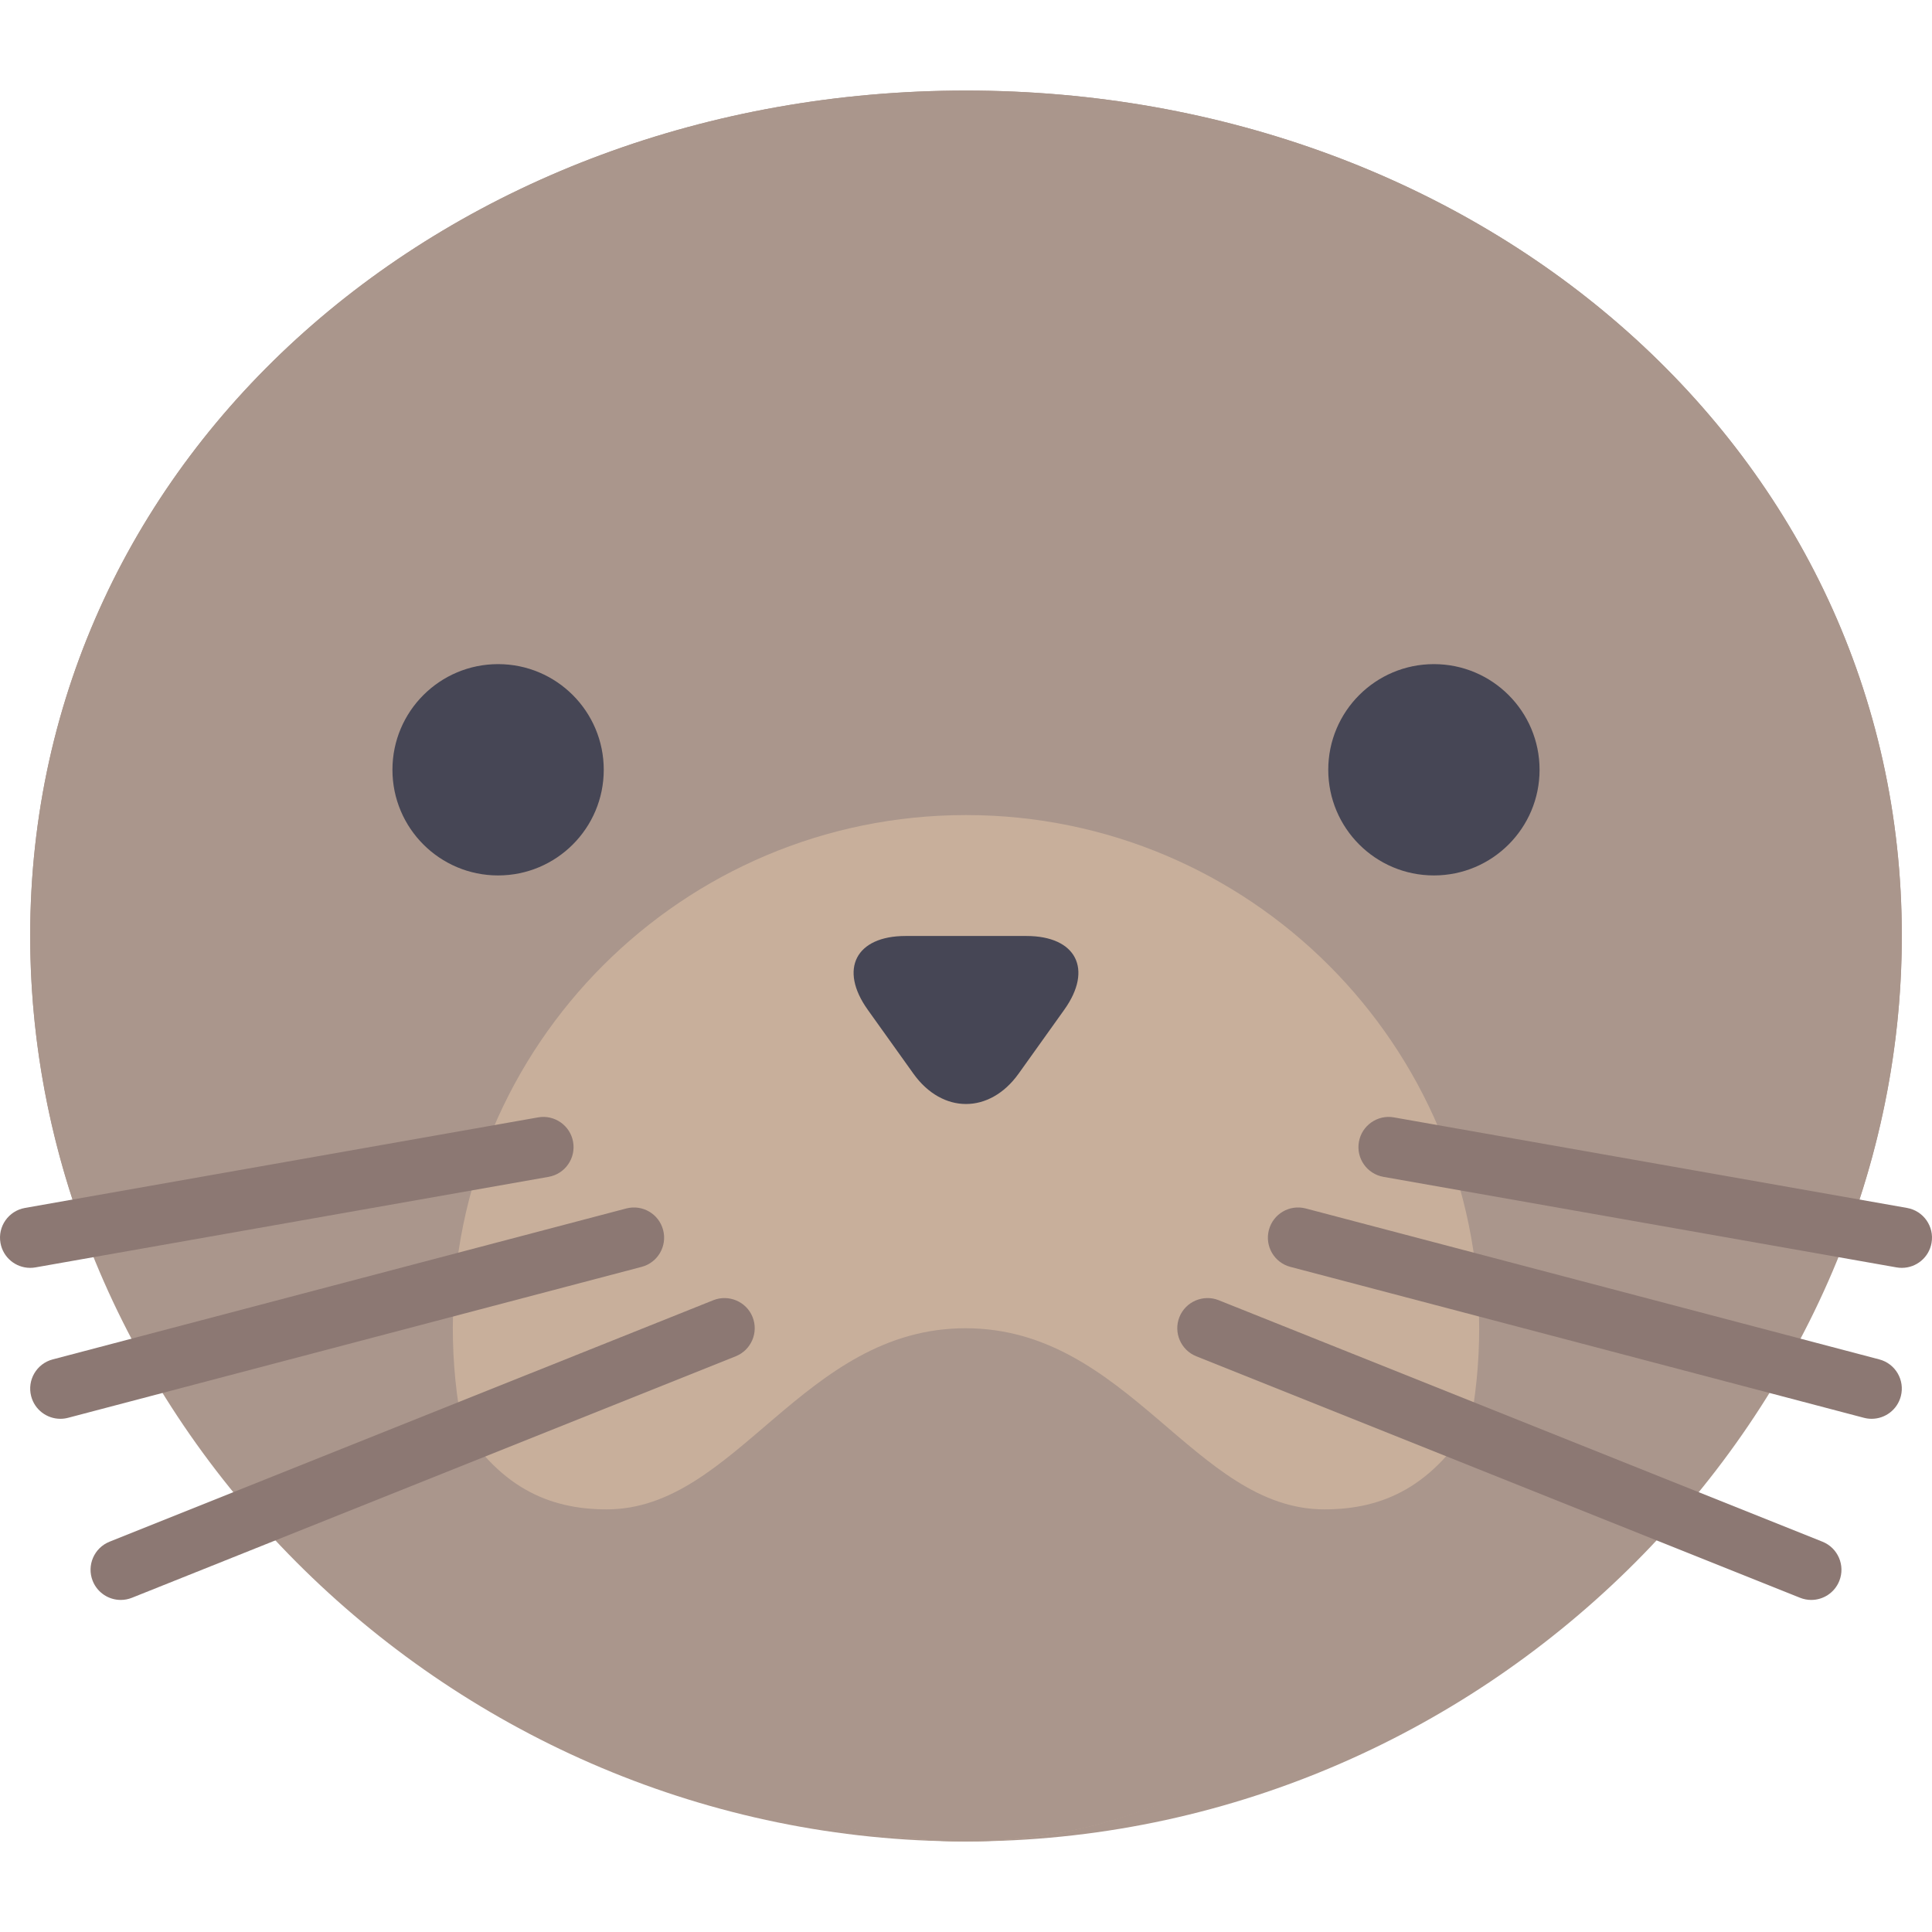
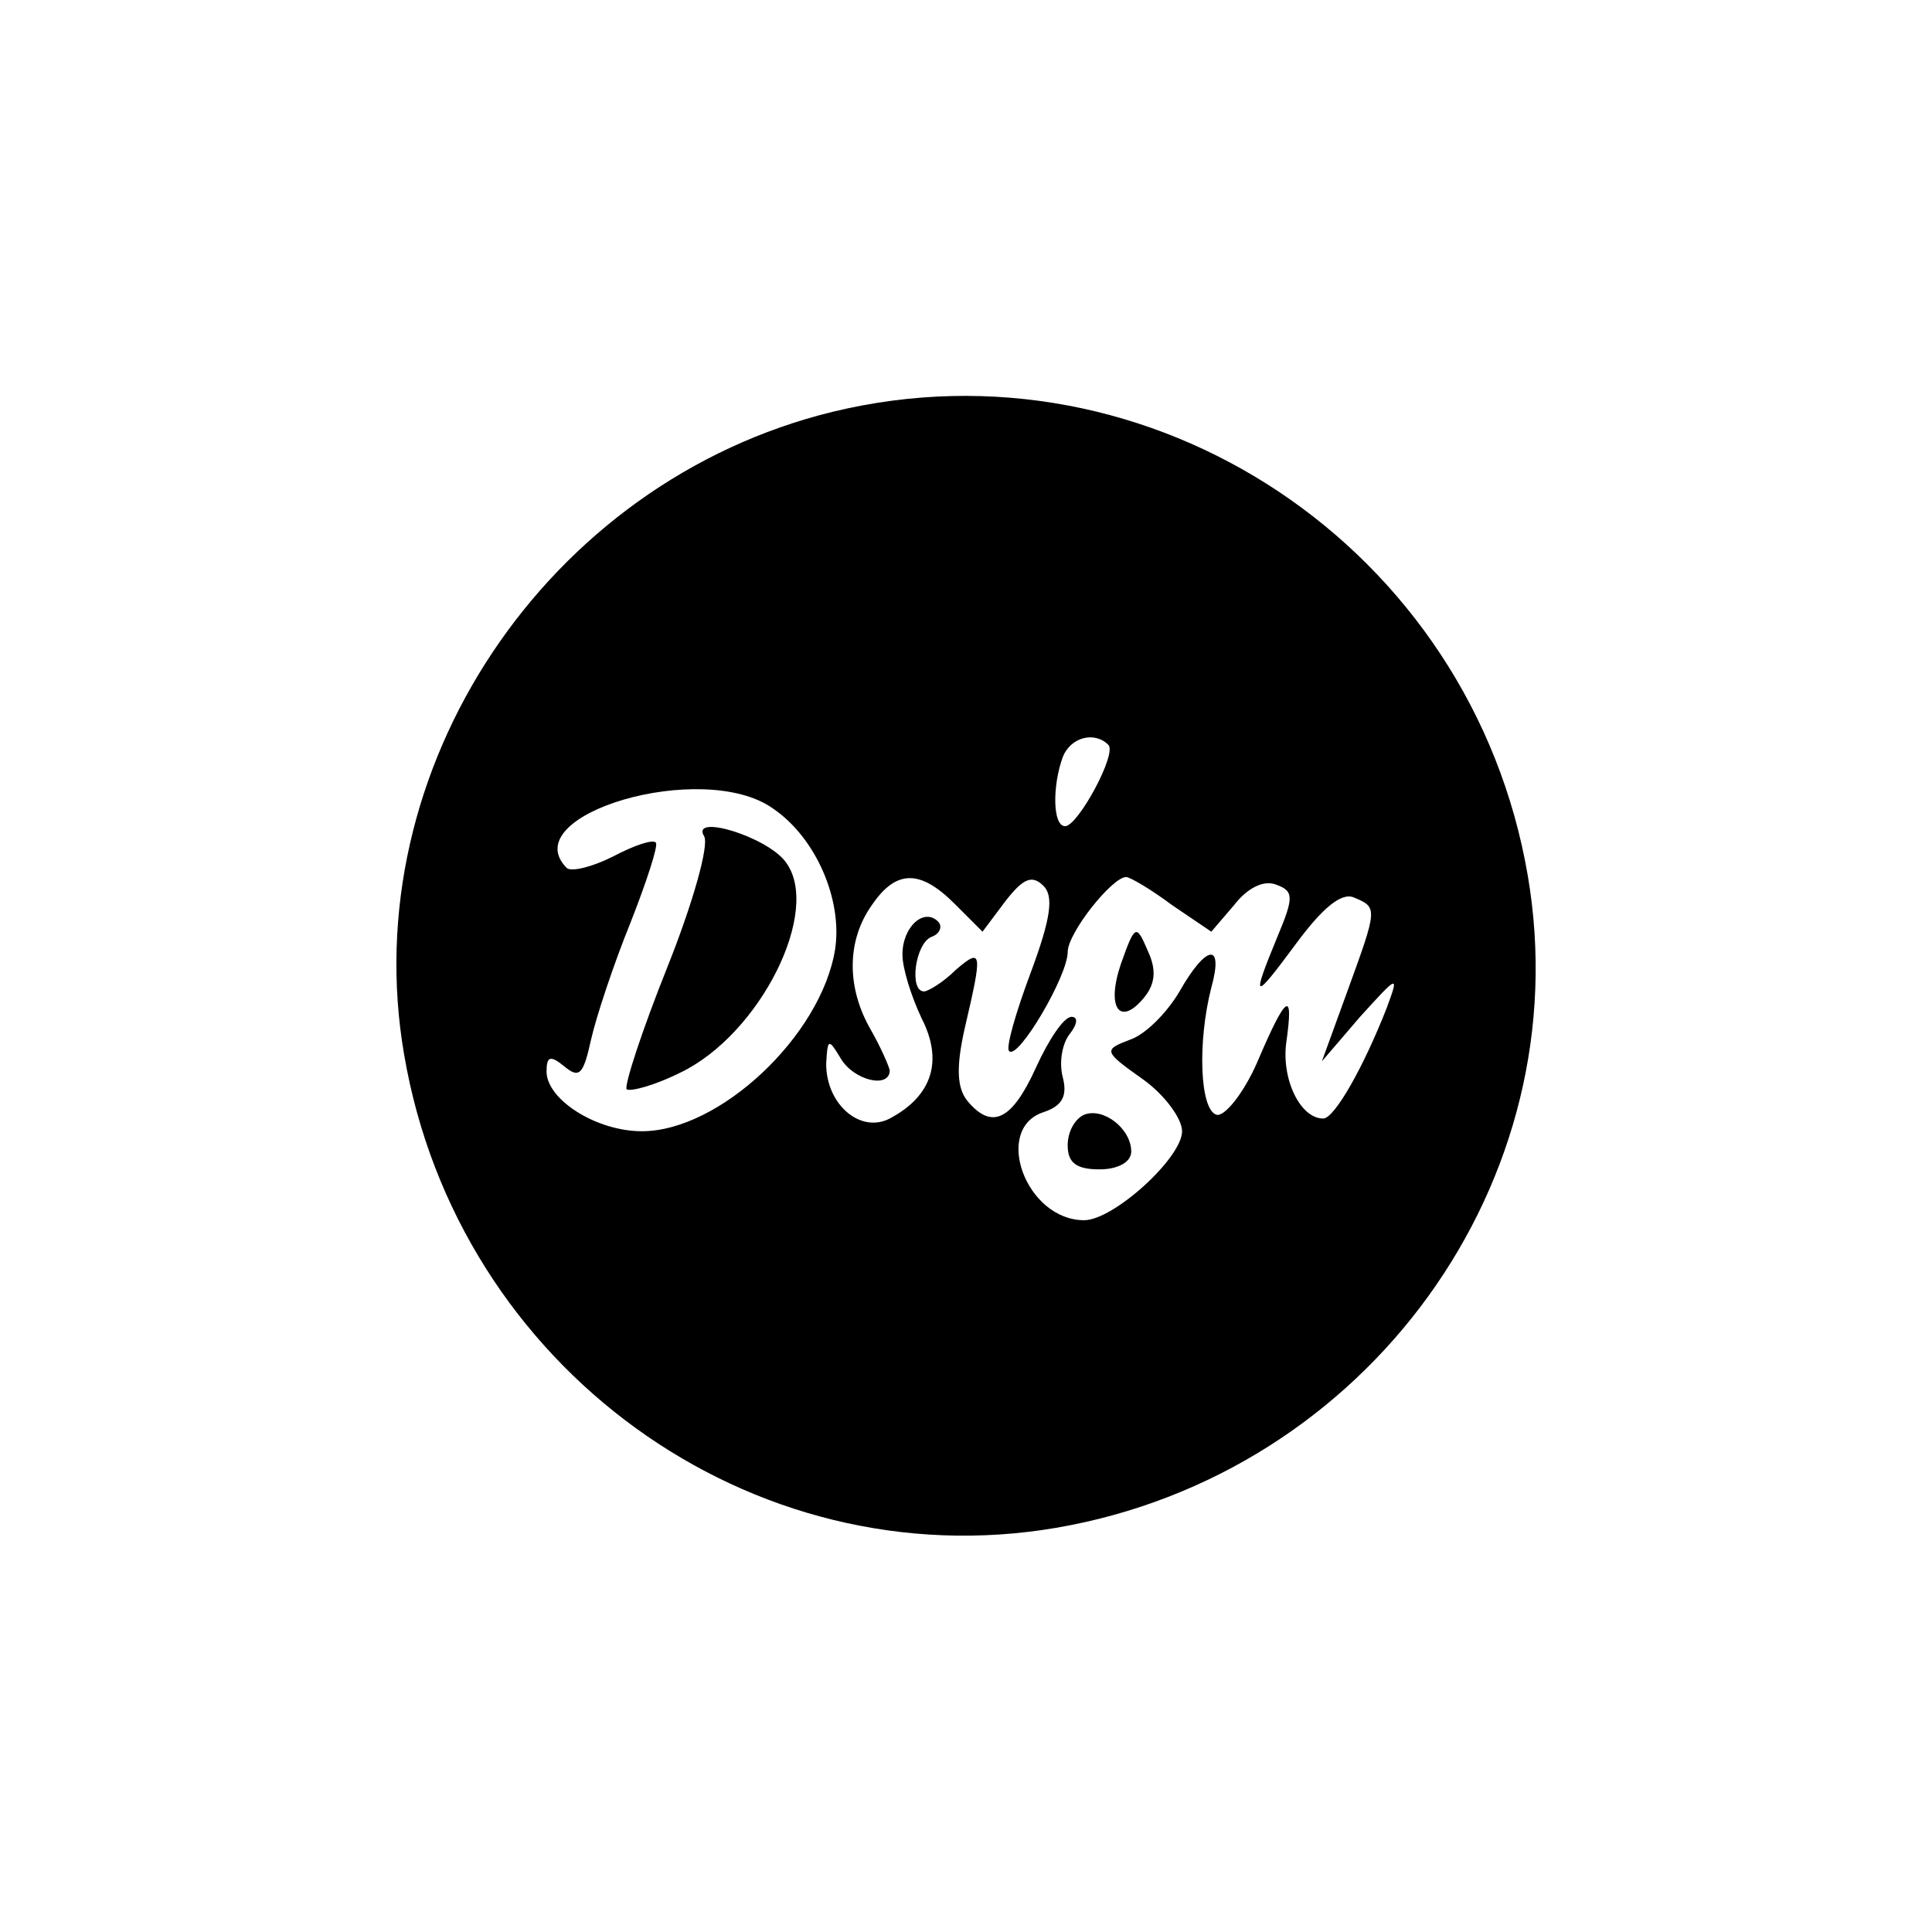
- <svg xmlns="http://www.w3.org/2000/svg" height="40" width="40" version="1.1" viewBox="0 0 511.998 511.998" xml:space="preserve">
-   <path style="fill:#AA968C;" d="M503.999,247.999c0,128.13-111.033,240-248,240S8,376.129,8,247.999s111.033-224,248-224     S503.999,119.869,503.999,247.999z" />
-   <path style="fill:#AA968C;" d="M255.999,23.999C119.033,23.999,8,119.868,8,247.999c0,24.631,4.138,48.647,11.74,71.397     c25.518,34.29,66.232,56.602,112.26,56.602c53.893,0,100.6-30.495,124-75.13c23.4,44.636,70.107,75.13,124,75.13     c46.028,0,86.743-22.312,112.26-56.602c7.602-22.75,11.74-46.767,11.74-71.397C503.999,119.868,392.966,23.999,255.999,23.999z" />
-   <circle style="fill:#C8AF9B;" cx="256" cy="351.999" r="136" />
-   <g>
-     <circle style="fill:#464655;" cx="132" cy="203.999" r="28" />
-     <circle style="fill:#464655;" cx="380" cy="203.999" r="28" />
-     <path style="fill:#464655;" d="M269.949,284.516c-7.672,10.741-20.227,10.741-27.899,0l-12.101-16.941       c-7.672-10.741-3.15-19.53,10.05-19.53h32c13.2,0,17.723,8.788,10.05,19.53L269.949,284.516z" />
-   </g>
-   <path style="fill:#AA968C;" d="M 350.964 399.998 C 316.628 399.998 299.021 351.998 255.882 351.998 C 212.742 351.998 195.135 399.998 160.801 399.998 C 145.395 399.998 131.723 394.147 120.621 374.798 C 131.595 439.03 187.893 487.998 255.881 487.998 C 323.868 487.998 380.168 439.03 391.14 374.798 C 380.04 394.148 366.368 399.998 350.964 399.998 Z" />
-   <g>
-     <path style="fill:#8C7873;" d="M32,423.998c-3.172,0-6.18-1.906-7.43-5.031c-1.641-4.105,0.359-8.758,4.461-10.402l160.008-64       c4.062-1.617,8.758,0.352,10.398,4.457s-0.359,8.758-4.461,10.402l-160.008,64C34,423.811,32.992,423.998,32,423.998z" />
-     <path style="fill:#8C7873;" d="M15.992,375.995c-3.547,0-6.781-2.375-7.727-5.965c-1.125-4.273,1.422-8.648,5.695-9.773l152-40       c4.289-1.121,8.648,1.426,9.773,5.703c1.125,4.273-1.422,8.648-5.695,9.773l-152,40C17.351,375.913,16.672,375.995,15.992,375.995z       " />
-     <path style="fill:#8C7873;" d="M7.992,335.995c-3.812,0-7.187-2.73-7.867-6.609c-0.773-4.352,2.133-8.5,6.484-9.27l136-24       c4.328-0.77,8.508,2.141,9.266,6.488c0.773,4.352-2.133,8.5-6.484,9.27l-136,24C8.922,335.956,8.453,335.995,7.992,335.995z" />
-     <path style="fill:#8C7873;" d="M480,423.998c3.172,0,6.18-1.906,7.43-5.031c1.641-4.105-0.359-8.758-4.461-10.402l-160.008-64       c-4.063-1.617-8.758,0.352-10.398,4.457s0.359,8.758,4.461,10.402l160.008,64C478,423.811,479.007,423.998,480,423.998z" />
-     <path style="fill:#8C7873;" d="M496.007,375.995c3.547,0,6.781-2.375,7.727-5.965c1.125-4.273-1.422-8.648-5.695-9.773l-152-40       c-4.289-1.121-8.648,1.426-9.773,5.703c-1.125,4.273,1.422,8.648,5.695,9.773l152,40       C494.648,375.913,495.328,375.995,496.007,375.995z" />
-     <path style="fill:#8C7873;" d="M504.007,335.995c3.813,0,7.188-2.73,7.867-6.609c0.773-4.352-2.133-8.5-6.484-9.27l-136-24       c-4.328-0.77-8.508,2.141-9.266,6.488c-0.773,4.352,2.133,8.5,6.484,9.27l136,24C503.078,335.956,503.546,335.995,504.007,335.995z       " />
+ <svg xmlns="http://www.w3.org/2000/svg" version="1.0" width="152pt" height="152pt" viewBox="0 0 152 152" preserveAspectRatio="xMidYMid meet">
+   <g transform="translate(0,152) scale(0.1,-0.1)" fill="#000000" stroke="none">
+     <path d="M655 1196 c-225 -55 -376 -281 -337 -506 42 -246 273 -413 513 -372 245 42 412 273 371 513 -44 258 -296 426 -547 365z m217 -262 c7 -7 -24 -64 -34 -64 -10 0 -10 32 -2 54 6 16 25 21 36 10z m-264 -50 c34 -23 55 -72 49 -111 -11 -68 -91 -143 -152 -143 -36 0 -75 25 -75 47 0 12 3 13 14 4 12 -10 15 -6 21 21 4 18 18 60 31 92 13 33 22 61 20 63 -2 3 -17 -2 -34 -11 -16 -8 -32 -12 -36 -9 -42 42 107 86 162 47z m143 -75 l22 -22 18 24 c14 18 21 21 30 12 8 -8 6 -25 -10 -68 -12 -32 -20 -60 -17 -62 7 -7 46 59 46 78 0 15 35 59 46 59 3 0 20 -10 36 -22 l31 -21 18 21 c10 13 23 20 33 16 14 -5 14 -10 1 -41 -21 -51 -19 -51 15 -5 20 27 35 40 45 36 19 -8 19 -8 -5 -74 l-20 -55 30 35 c30 33 31 34 21 7 -18 -46 -41 -87 -50 -87 -18 0 -33 31 -29 60 6 42 0 38 -23 -16 -11 -25 -26 -43 -32 -41 -13 4 -15 57 -4 100 10 36 -4 34 -25 -3 -10 -17 -27 -34 -39 -38 -21 -8 -21 -9 10 -31 17 -12 31 -31 31 -41 0 -21 -54 -70 -77 -70 -46 0 -72 72 -32 85 15 5 19 13 15 28 -3 12 0 27 6 34 6 8 6 13 1 13 -6 0 -18 -18 -28 -40 -19 -42 -35 -49 -54 -26 -8 10 -9 26 -2 57 14 60 14 64 -7 46 -10 -10 -22 -17 -25 -17 -12 0 -7 38 6 43 6 2 9 8 5 12 -11 11 -28 -4 -28 -26 0 -11 7 -33 15 -50 17 -33 9 -61 -25 -79 -23 -12 -50 11 -50 43 1 20 2 20 11 5 10 -18 39 -25 39 -10 -1 4 -7 18 -15 32 -19 33 -19 70 1 98 19 28 38 28 65 1z" />
+     <path d="M554 862 c4 -7 -9 -53 -29 -103 -20 -50 -34 -93 -32 -96 3 -2 22 3 42 13 63 30 112 128 83 166 -15 20 -75 38 -64 20z" />
+     <path d="M882 762 c-12 -35 -1 -50 18 -27 9 11 10 22 3 37 -9 21 -10 21 -21 -10z" />
+     <path d="M853 643 c-7 -3 -13 -13 -13 -24 0 -14 7 -19 25 -19 15 0 25 6 25 14 0 18 -22 35 -37 29z" />
  </g>
</svg>
